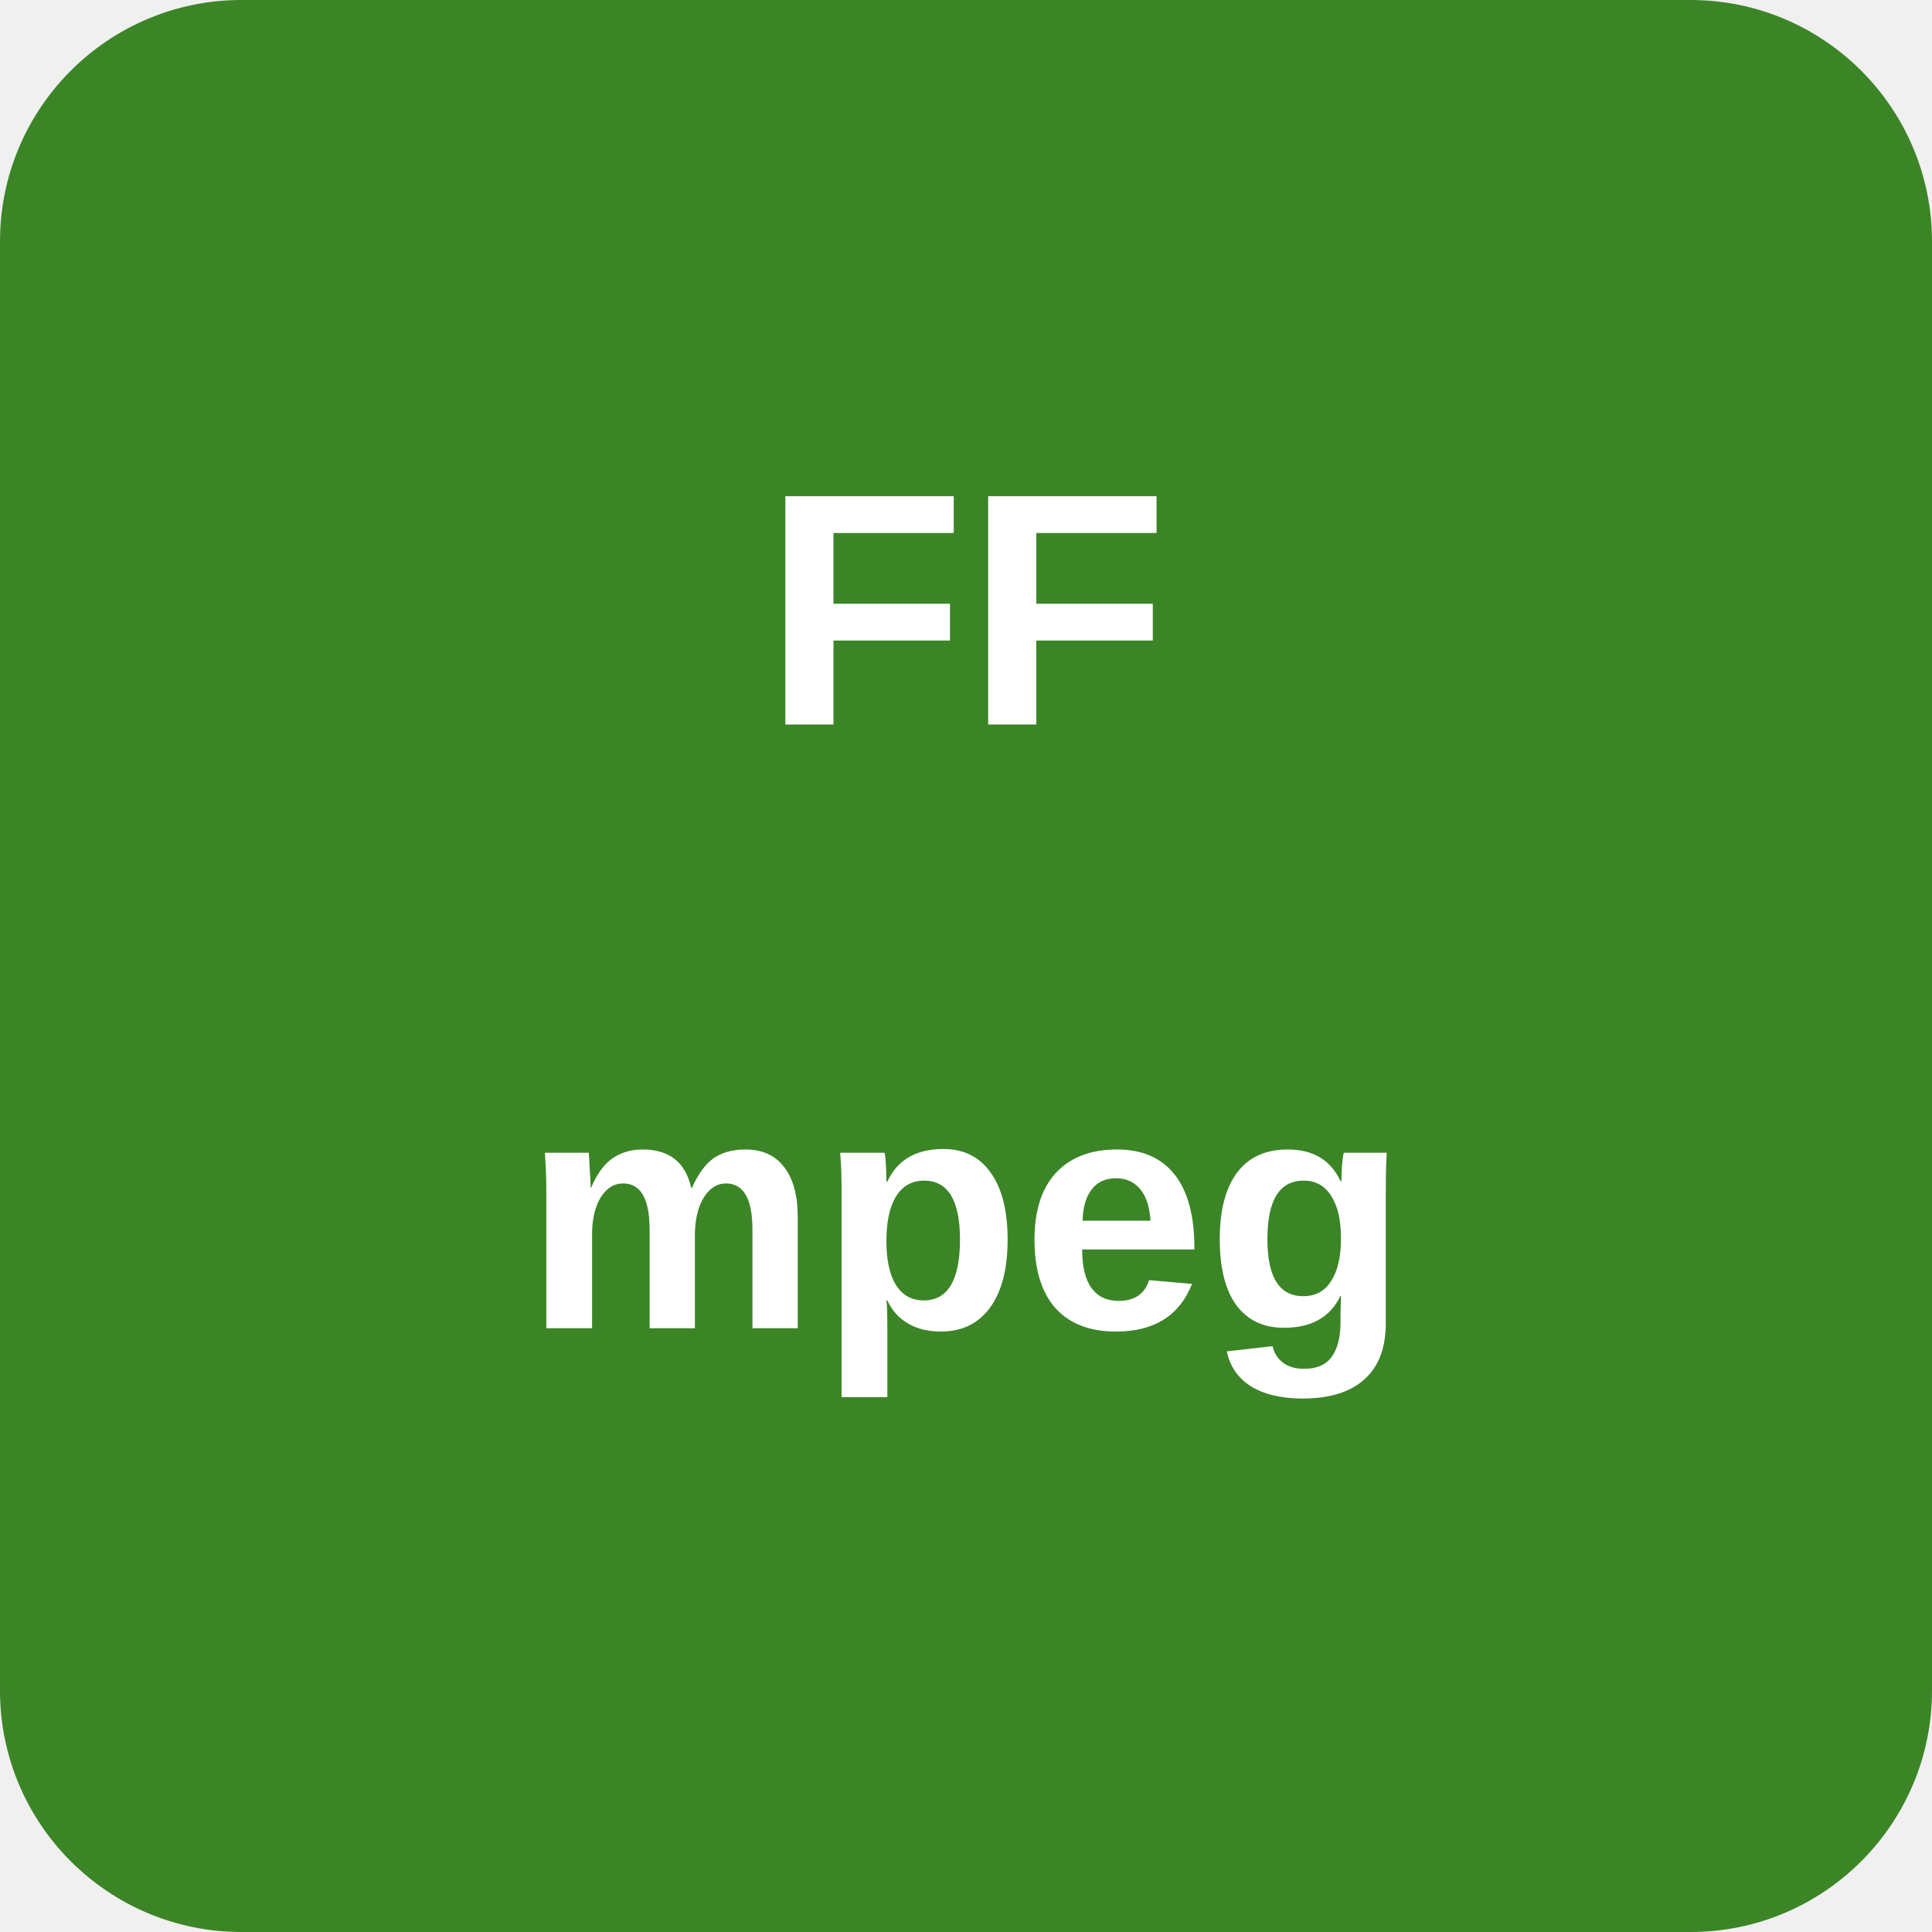
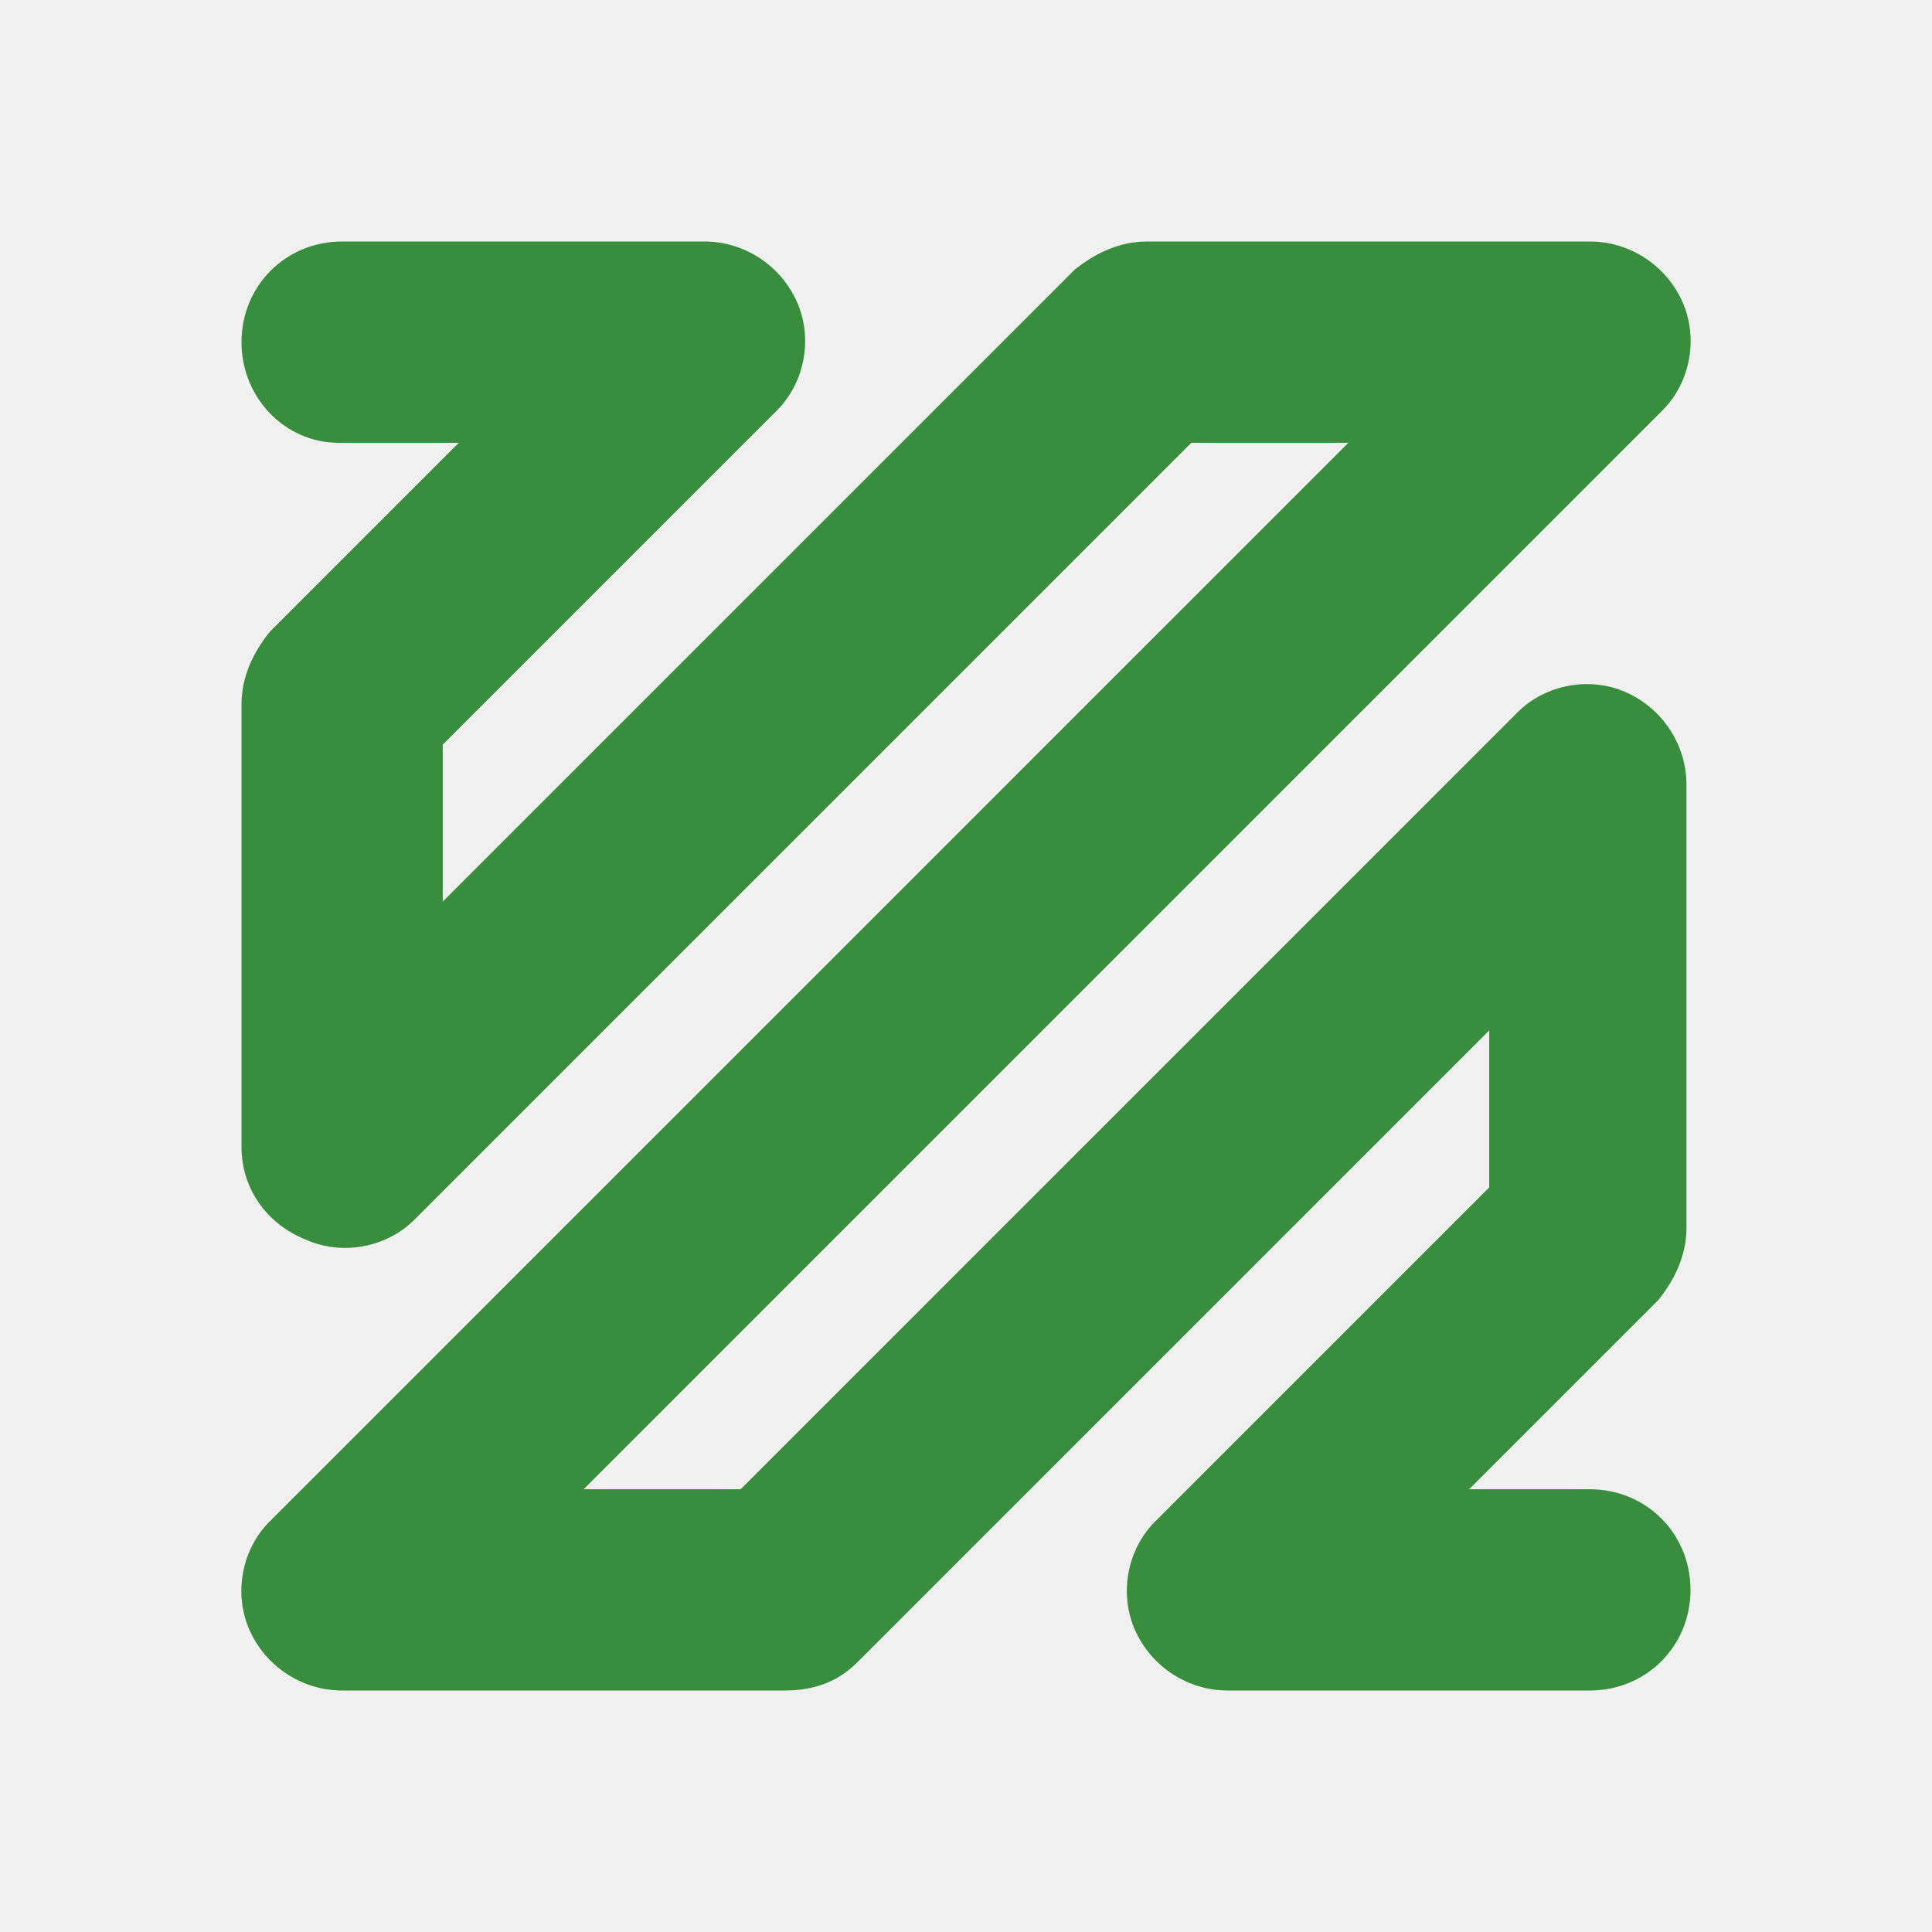
- <svg xmlns="http://www.w3.org/2000/svg" viewBox="0 0 64 64" width="64" height="64">
-   <rect width="64" height="64" rx="8" fill="#3B8526" />
-   <text x="32" y="24" text-anchor="middle" font-family="Arial,sans-serif" font-weight="bold" font-size="11" fill="white">FF</text>
-   <text x="32" y="44" text-anchor="middle" font-family="Arial,sans-serif" font-weight="bold" font-size="11" fill="white">mpeg</text>
+ <svg xmlns="http://www.w3.org/2000/svg" viewBox="0 0 48 48" width="60" height="60">
+   <path fill="#388e3c" d="M39.5,42h-9c-1,0-1.9-0.6-2.3-1.5c-0.4-0.9-0.2-2,0.5-2.7l8.3-8.3v-3.9L21.3,41.3 c-0.5,0.5-1.1,0.7-1.8,0.7h-11c-1,0-1.9-0.6-2.3-1.5c-0.4-0.9-0.2-2,0.5-2.7L33.5,11h-3.9L10.3,30.3c-0.7,0.7-1.8,0.9-2.7,0.5 C6.6,30.4,6,29.5,6,28.5v-11c0-0.7,0.3-1.3,0.7-1.8l4.7-4.7h-3C7.1,11,6,9.9,6,8.5S7.1,6,8.5,6h9c1,0,1.9,0.6,2.3,1.5 c0.4,0.9,0.2,2-0.5,2.7L11,18.5v3.9L26.7,6.7C27.2,6.3,27.8,6,28.5,6h11c1,0,1.9,0.6,2.3,1.5c0.4,0.9,0.2,2-0.5,2.7L14.5,37h3.9 l19.3-19.3c0.7-0.7,1.8-0.9,2.7-0.5c0.9,0.4,1.5,1.3,1.5,2.3v11c0,0.7-0.3,1.3-0.7,1.8L36.5,37h3c1.4,0,2.5,1.1,2.5,2.5 S40.9,42,39.5,42z" />
</svg>
